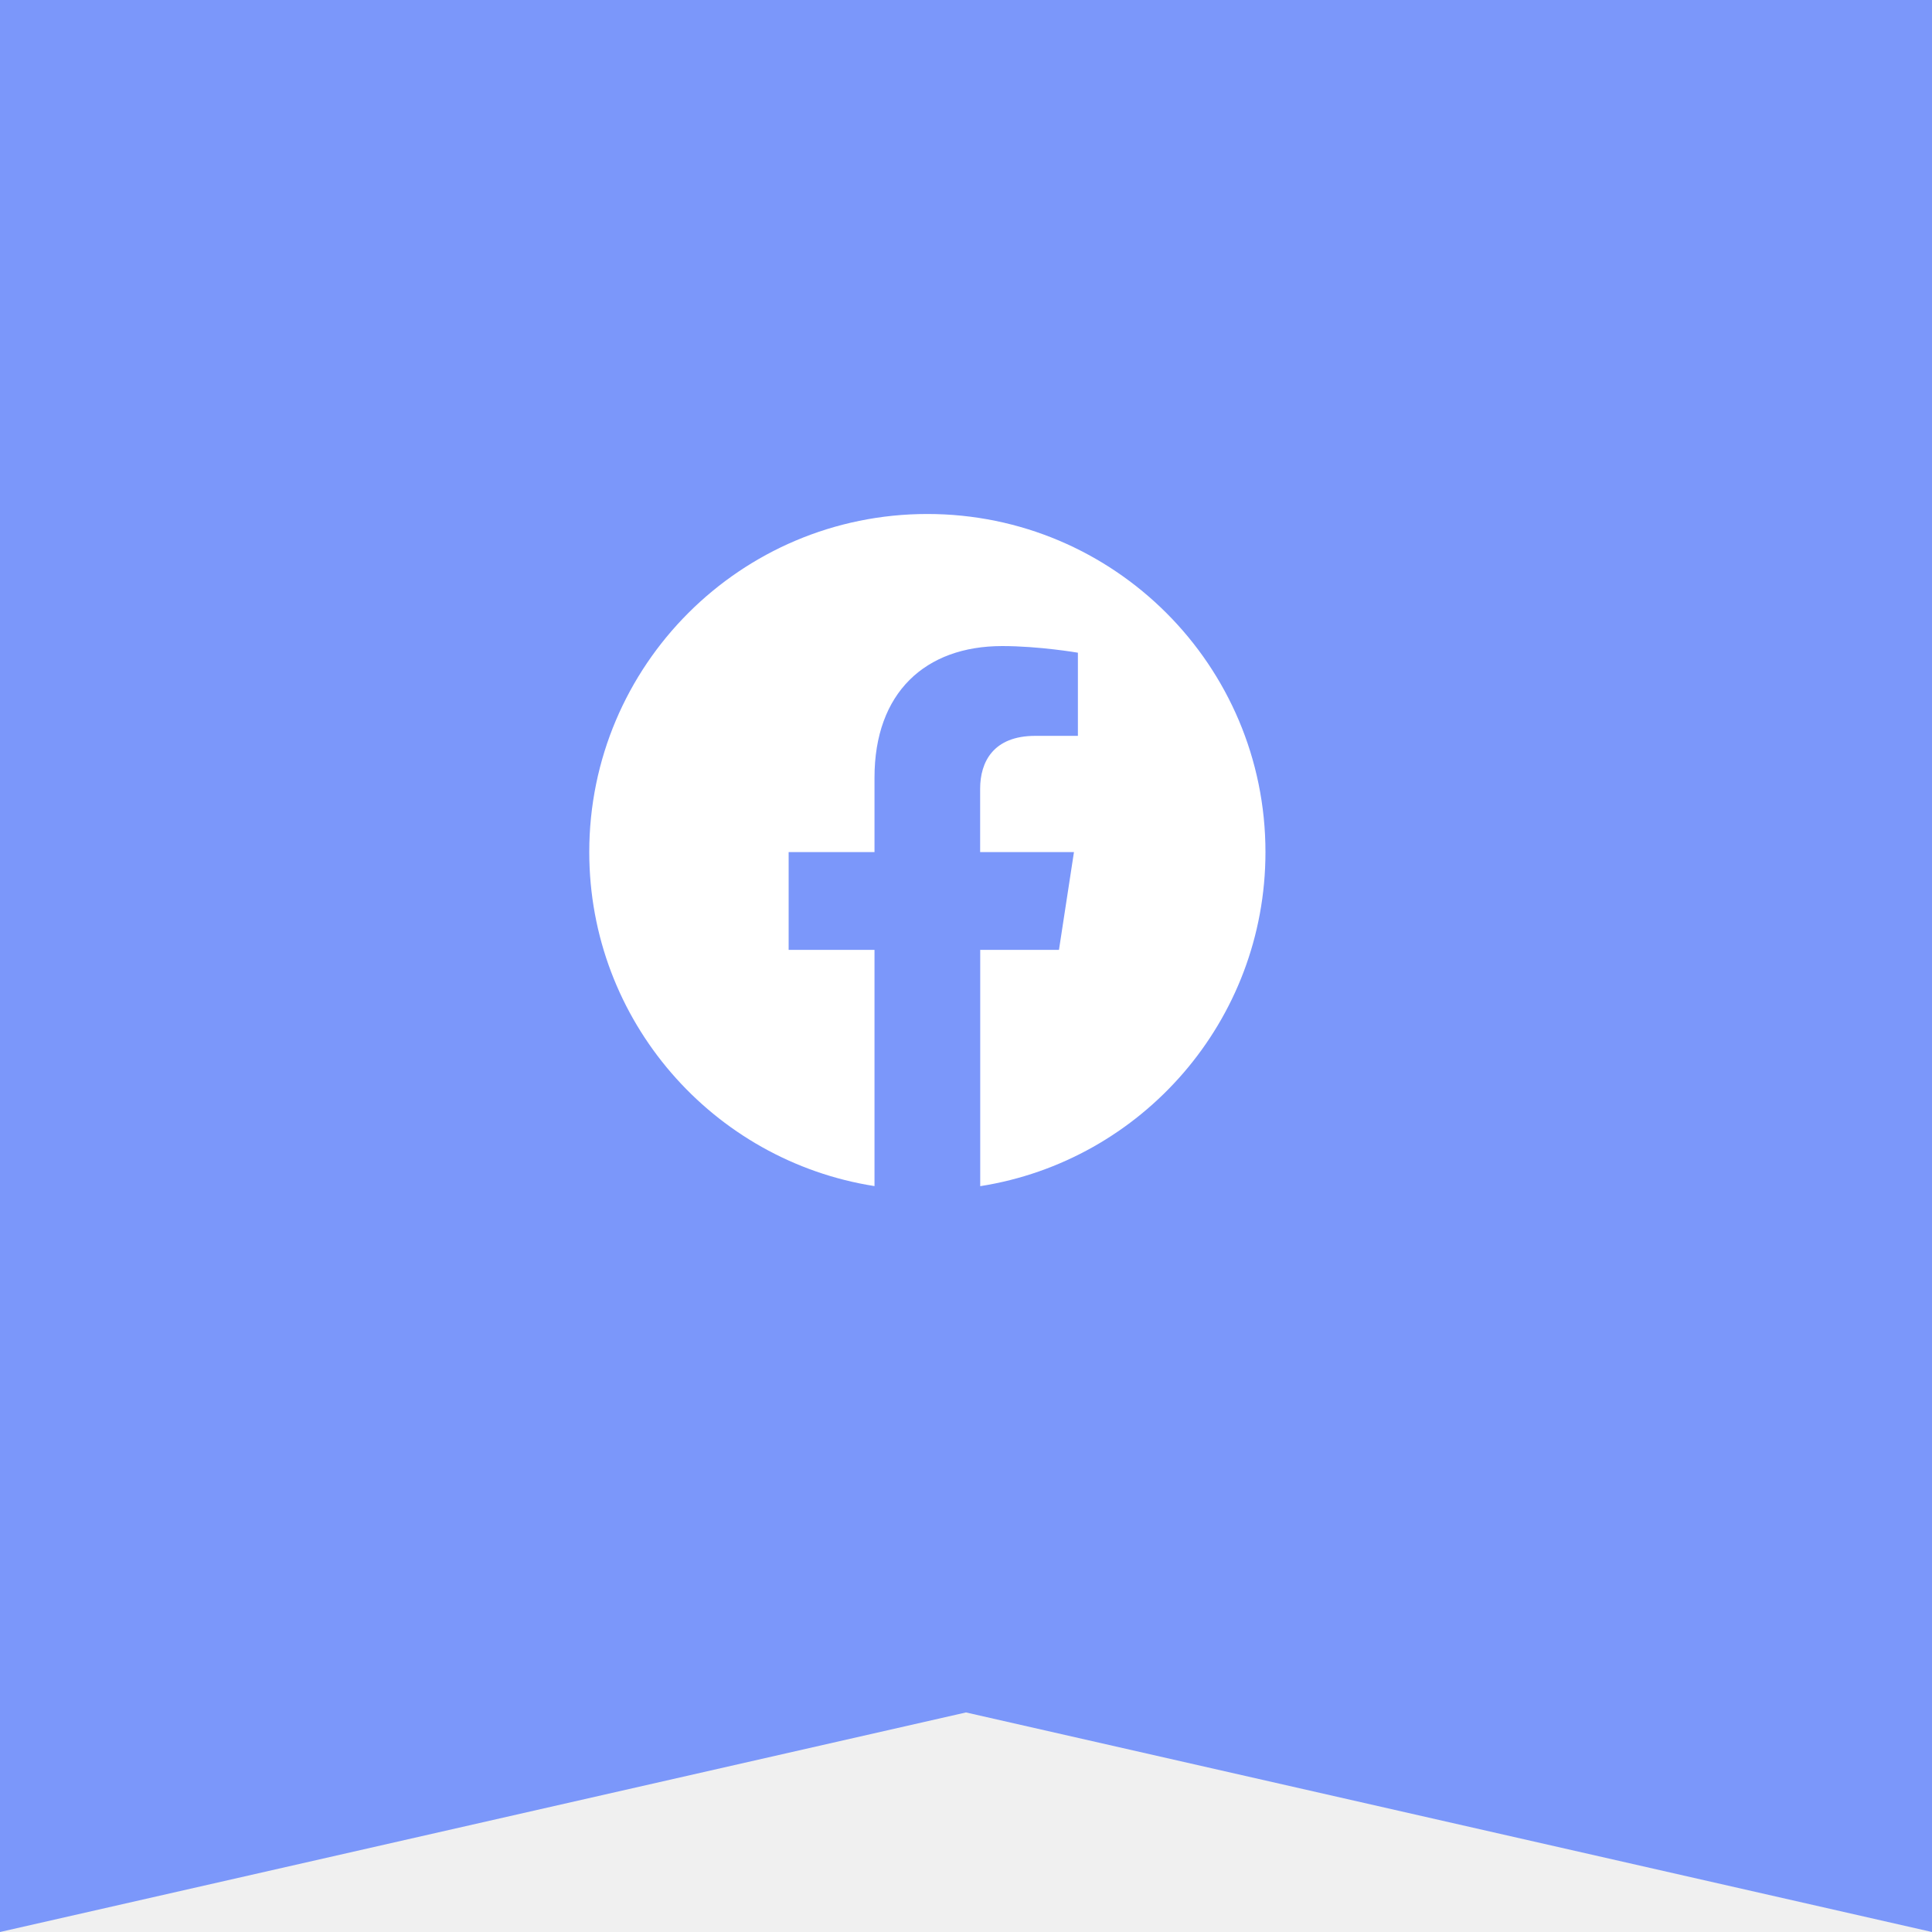
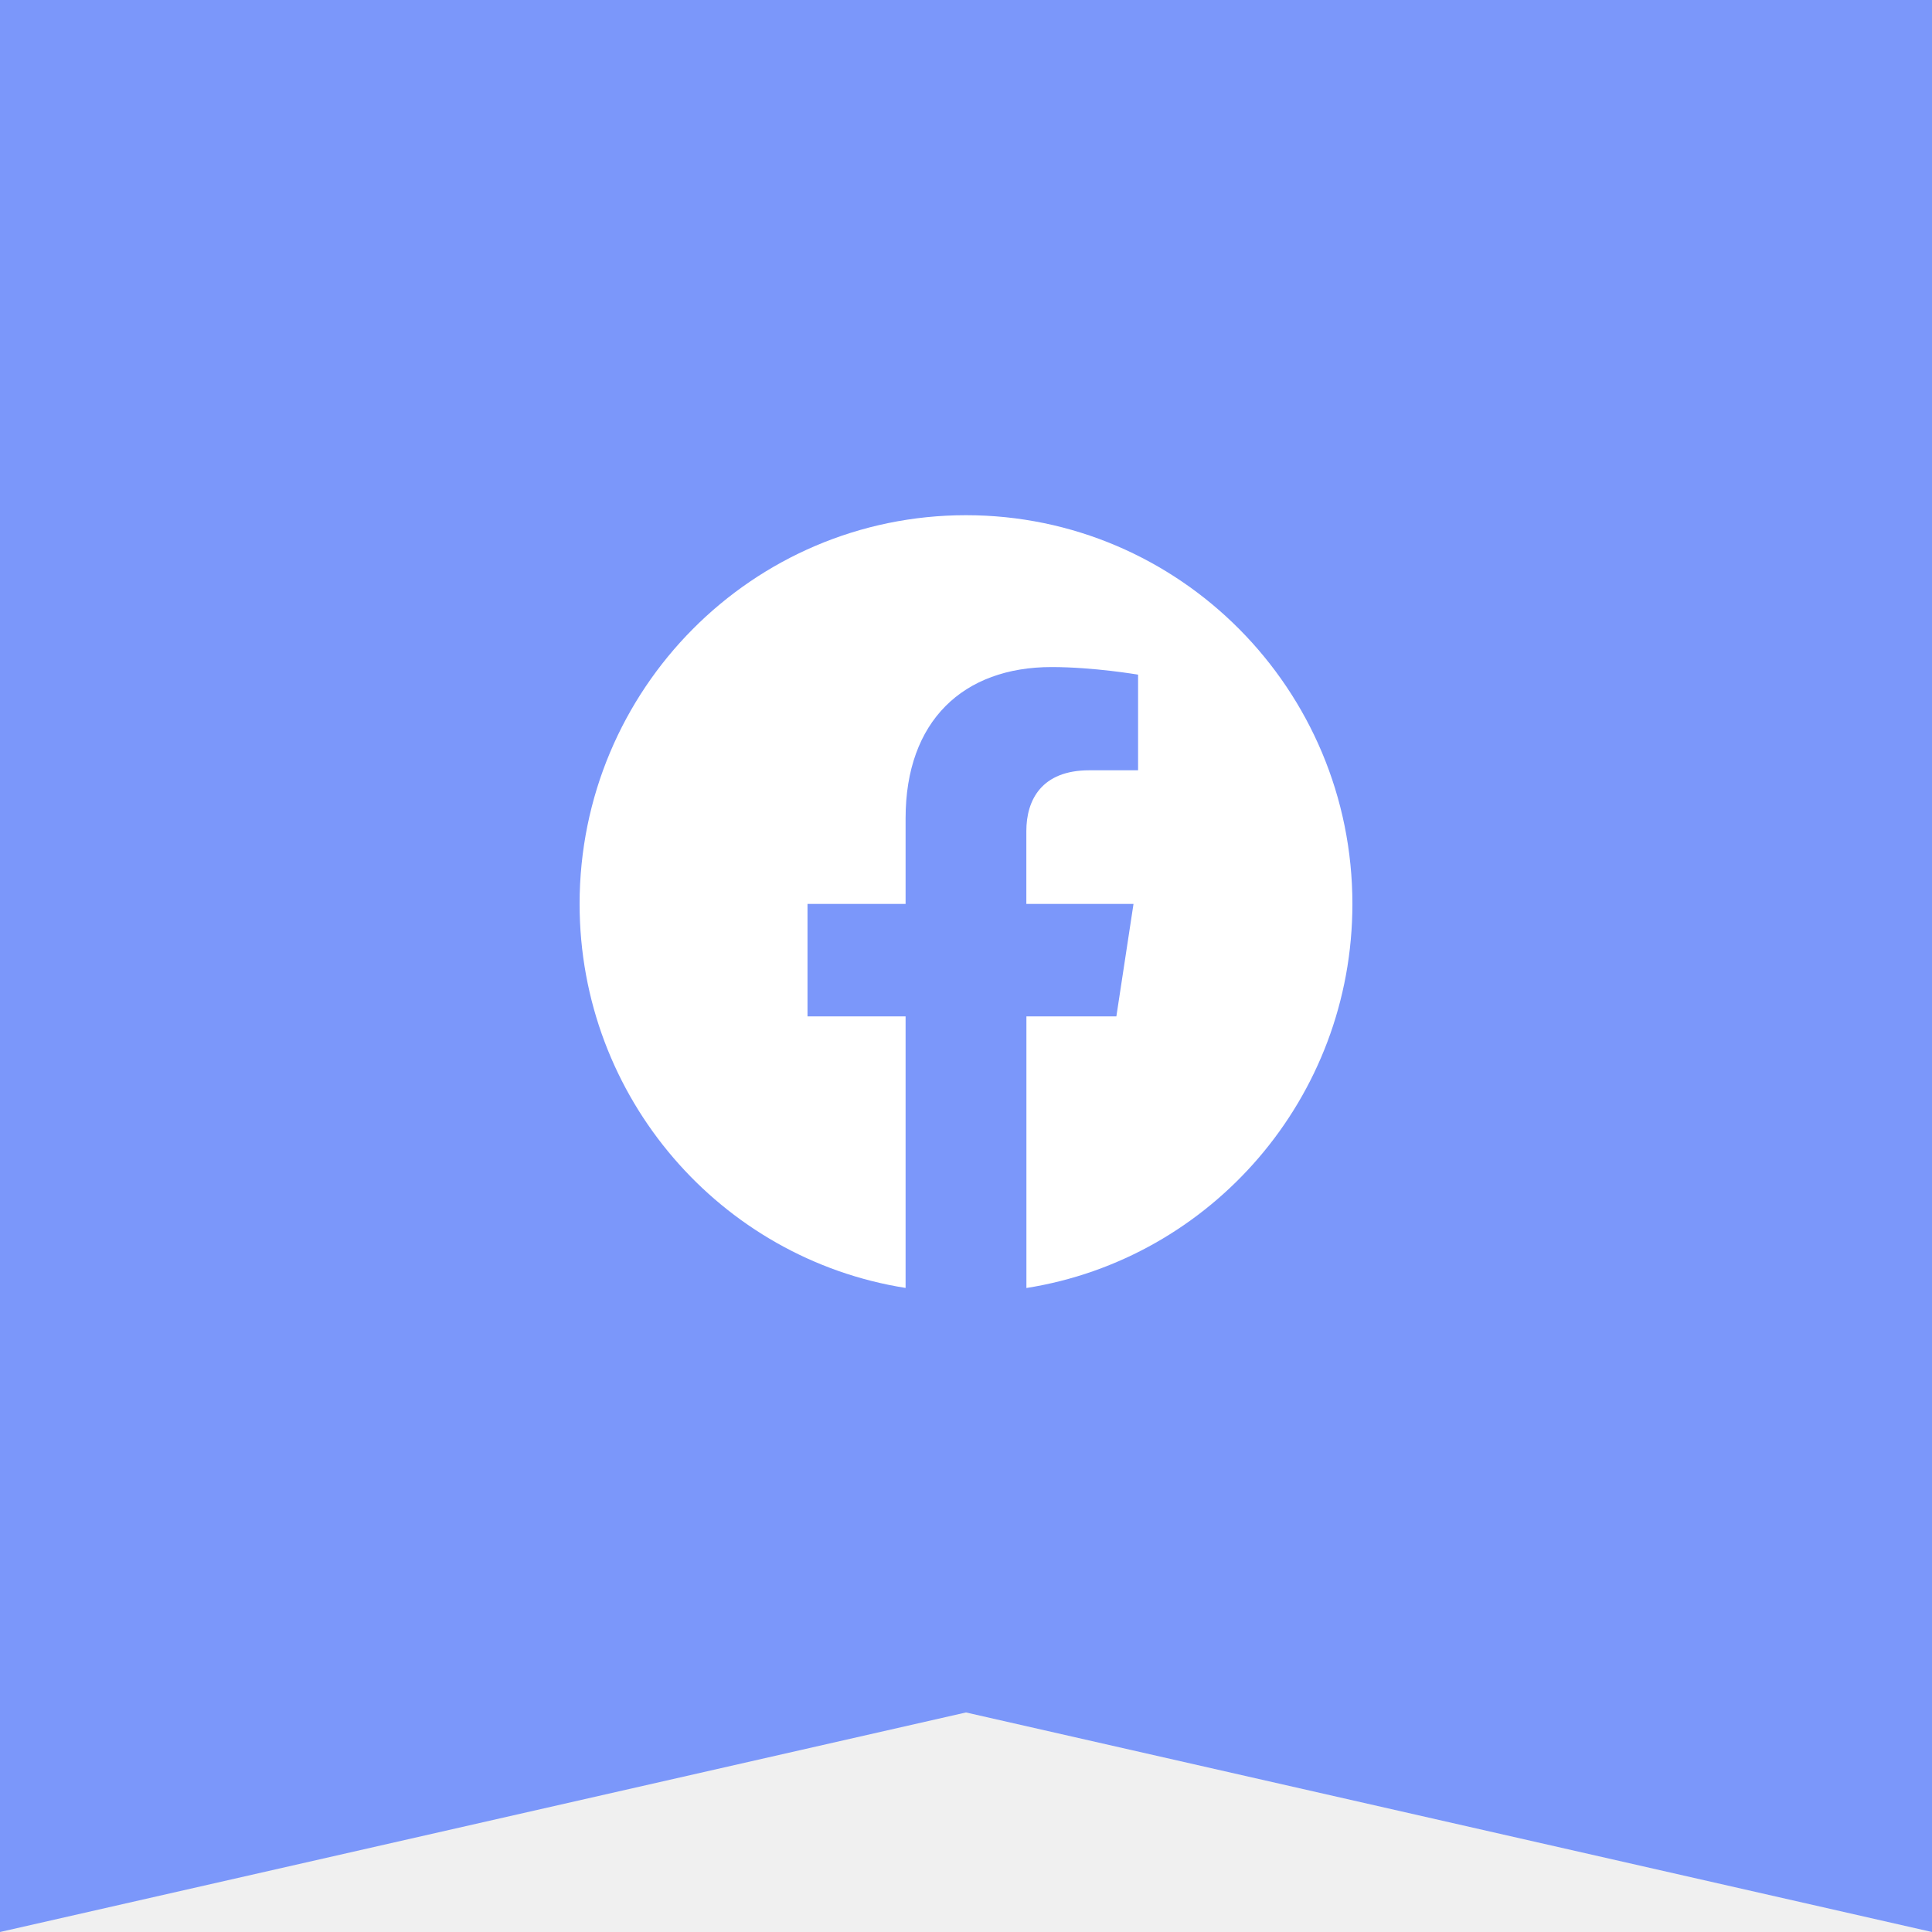
- <svg xmlns="http://www.w3.org/2000/svg" width="25" height="25" viewBox="0 0 25 25" fill="none">
-   <path d="M0 25V0H25V25L12.5 22.159L0 25Z" fill="#7B97FA" />
-   <path fill-rule="evenodd" clip-rule="evenodd" d="M16.375 11.026C16.375 8.61 14.416 6.651 12 6.651C9.584 6.651 7.625 8.61 7.625 11.026C7.625 13.21 9.225 15.02 11.316 15.348V12.291H10.205V11.026H11.316V10.062C11.316 8.966 11.97 8.36 12.969 8.36C13.448 8.36 13.948 8.446 13.948 8.446V9.522H13.396C12.853 9.522 12.683 9.86 12.683 10.206V11.026H13.897L13.703 12.291H12.684V15.349C14.775 15.021 16.375 13.21 16.375 11.026Z" fill="white" />
+ <svg xmlns="http://www.w3.org/2000/svg" width="30" height="30" viewBox="0 0 30 30" fill="none">
+   <path d="M0 30V0H30V30L15 26.591L0 30Z" fill="#7B97FA" />
+   <path fill-rule="evenodd" clip-rule="evenodd" d="M21 14.036C21 10.703 18.313 8 15 8C11.687 8 9 10.703 9 14.036C9 17.049 11.194 19.546 14.062 19.999V15.782H12.539V14.036H14.062V12.706C14.062 11.194 14.958 10.358 16.329 10.358C16.985 10.358 17.672 10.476 17.672 10.476V11.961H16.915C16.17 11.961 15.937 12.426 15.937 12.905V14.036H17.601L17.335 15.782H15.938V20C18.806 19.547 21 17.05 21 14.036Z" fill="white" />
</svg>
